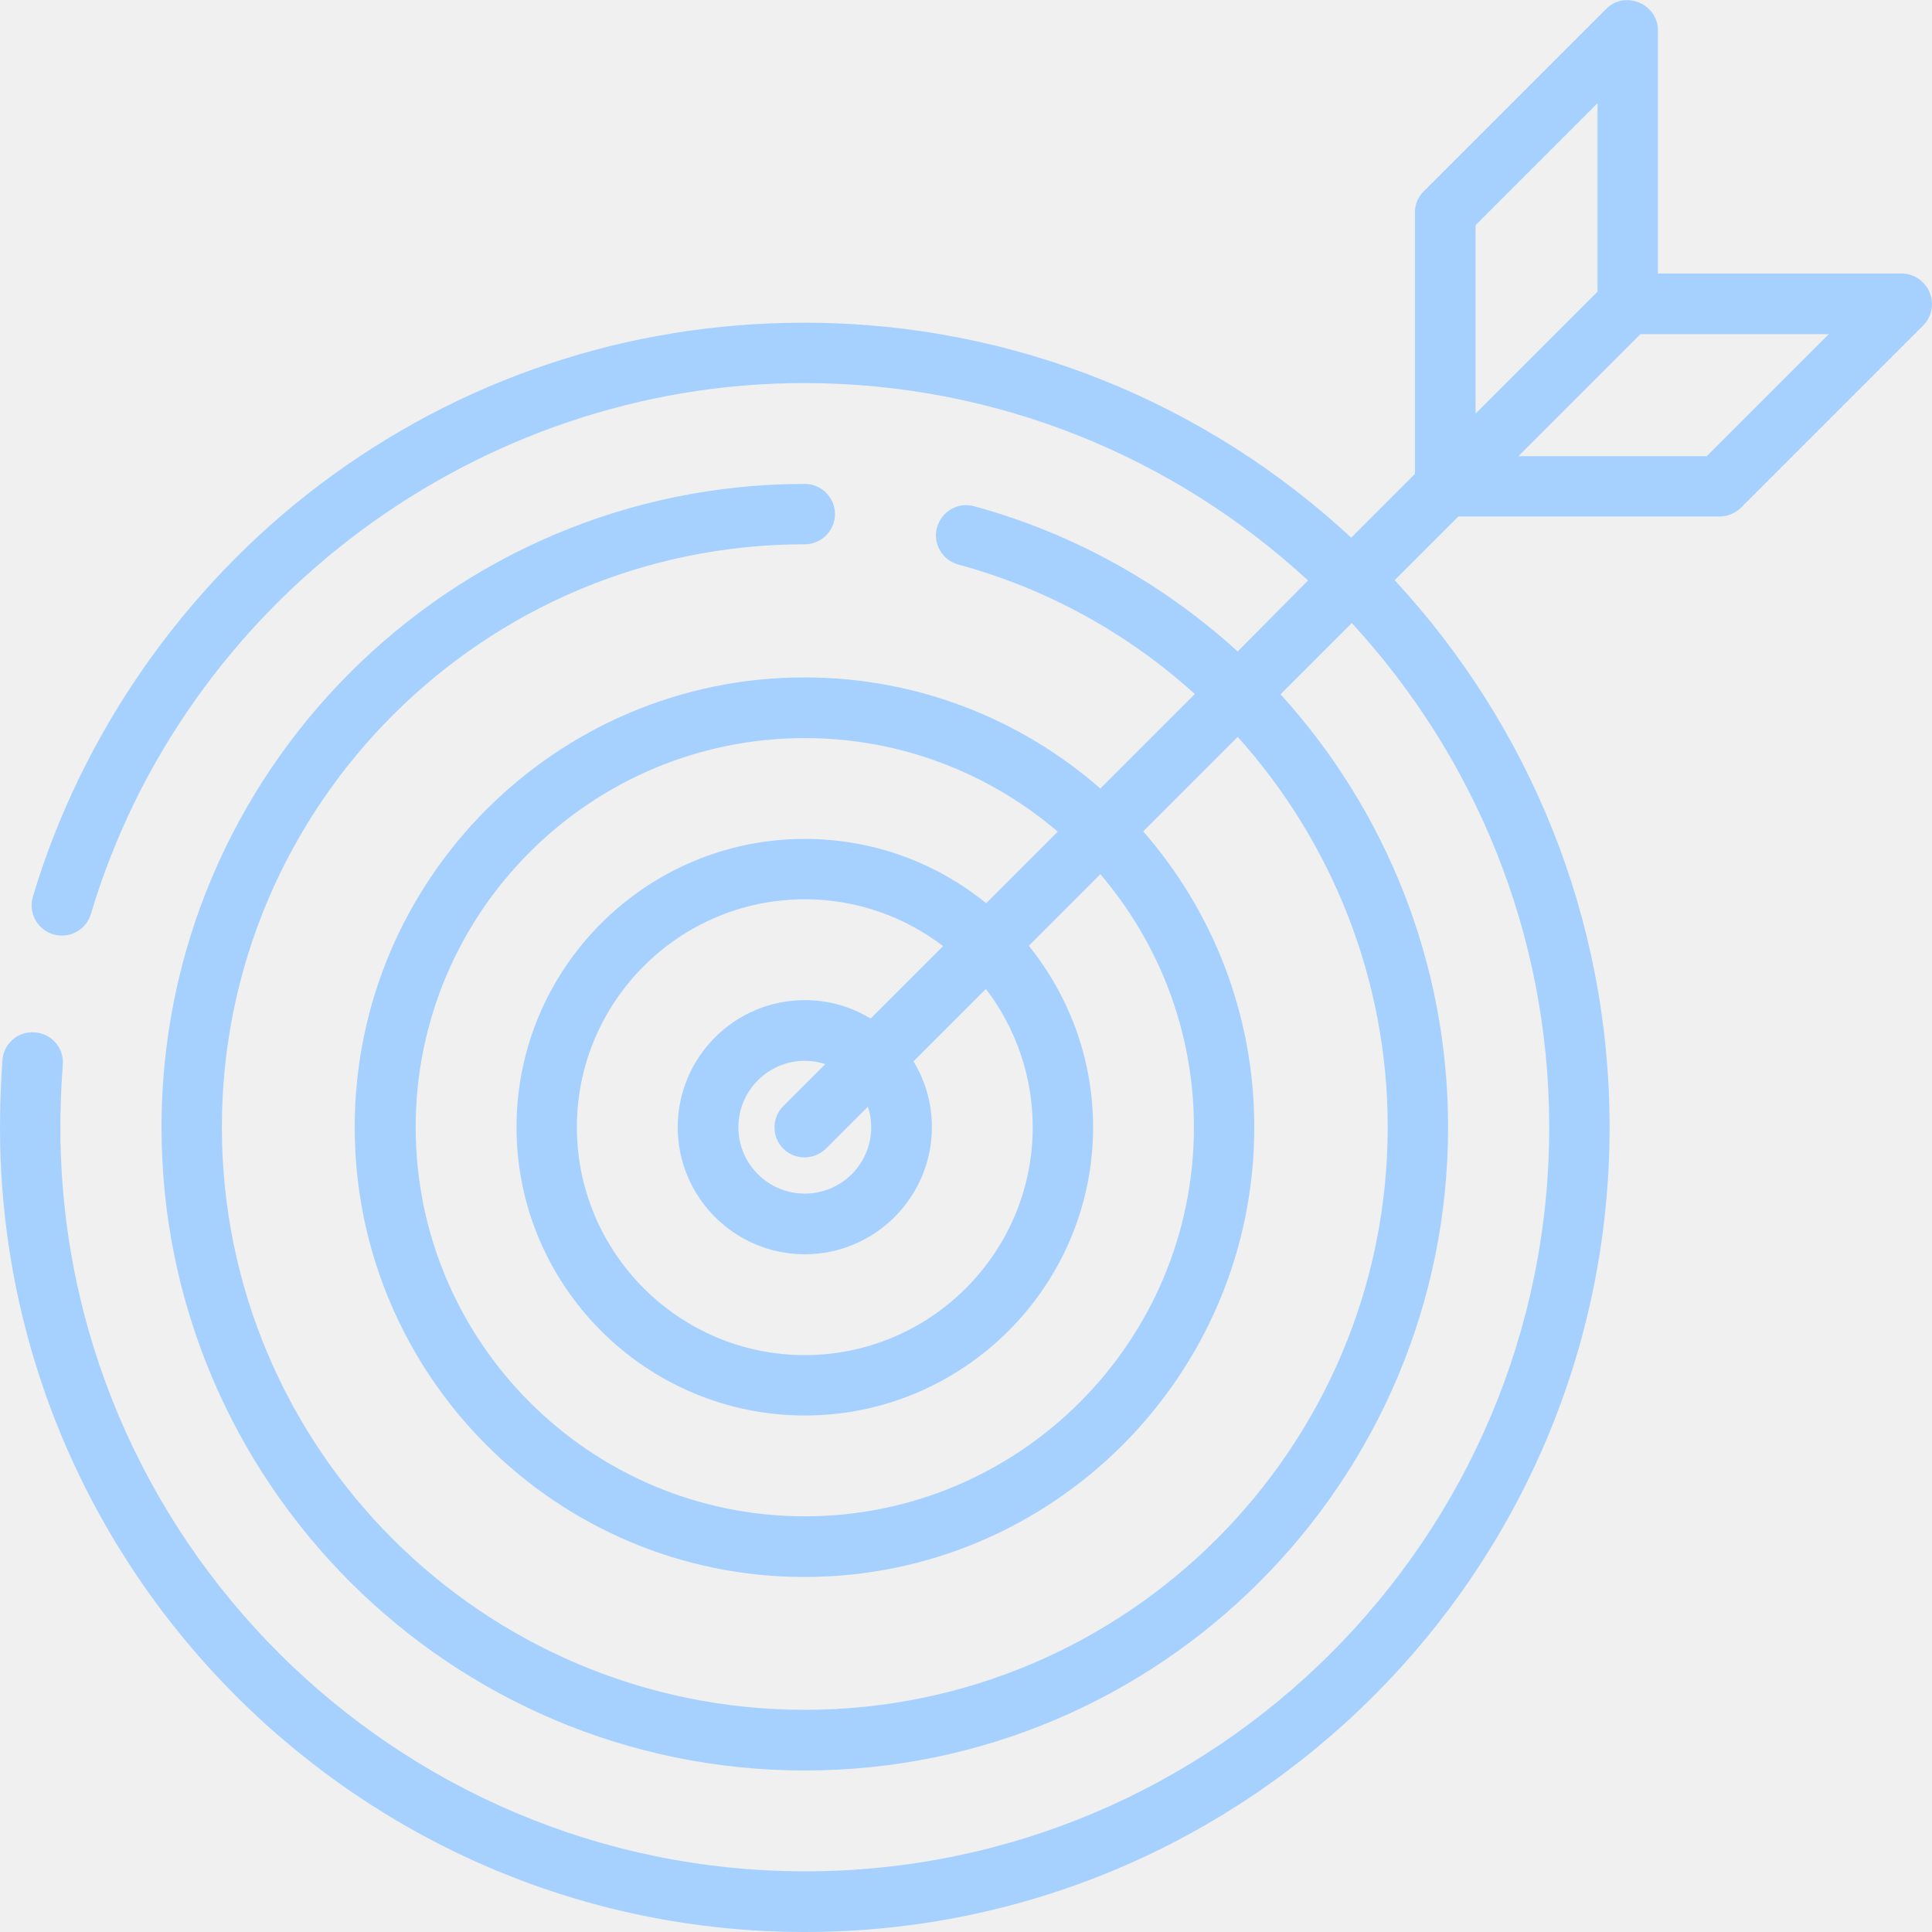
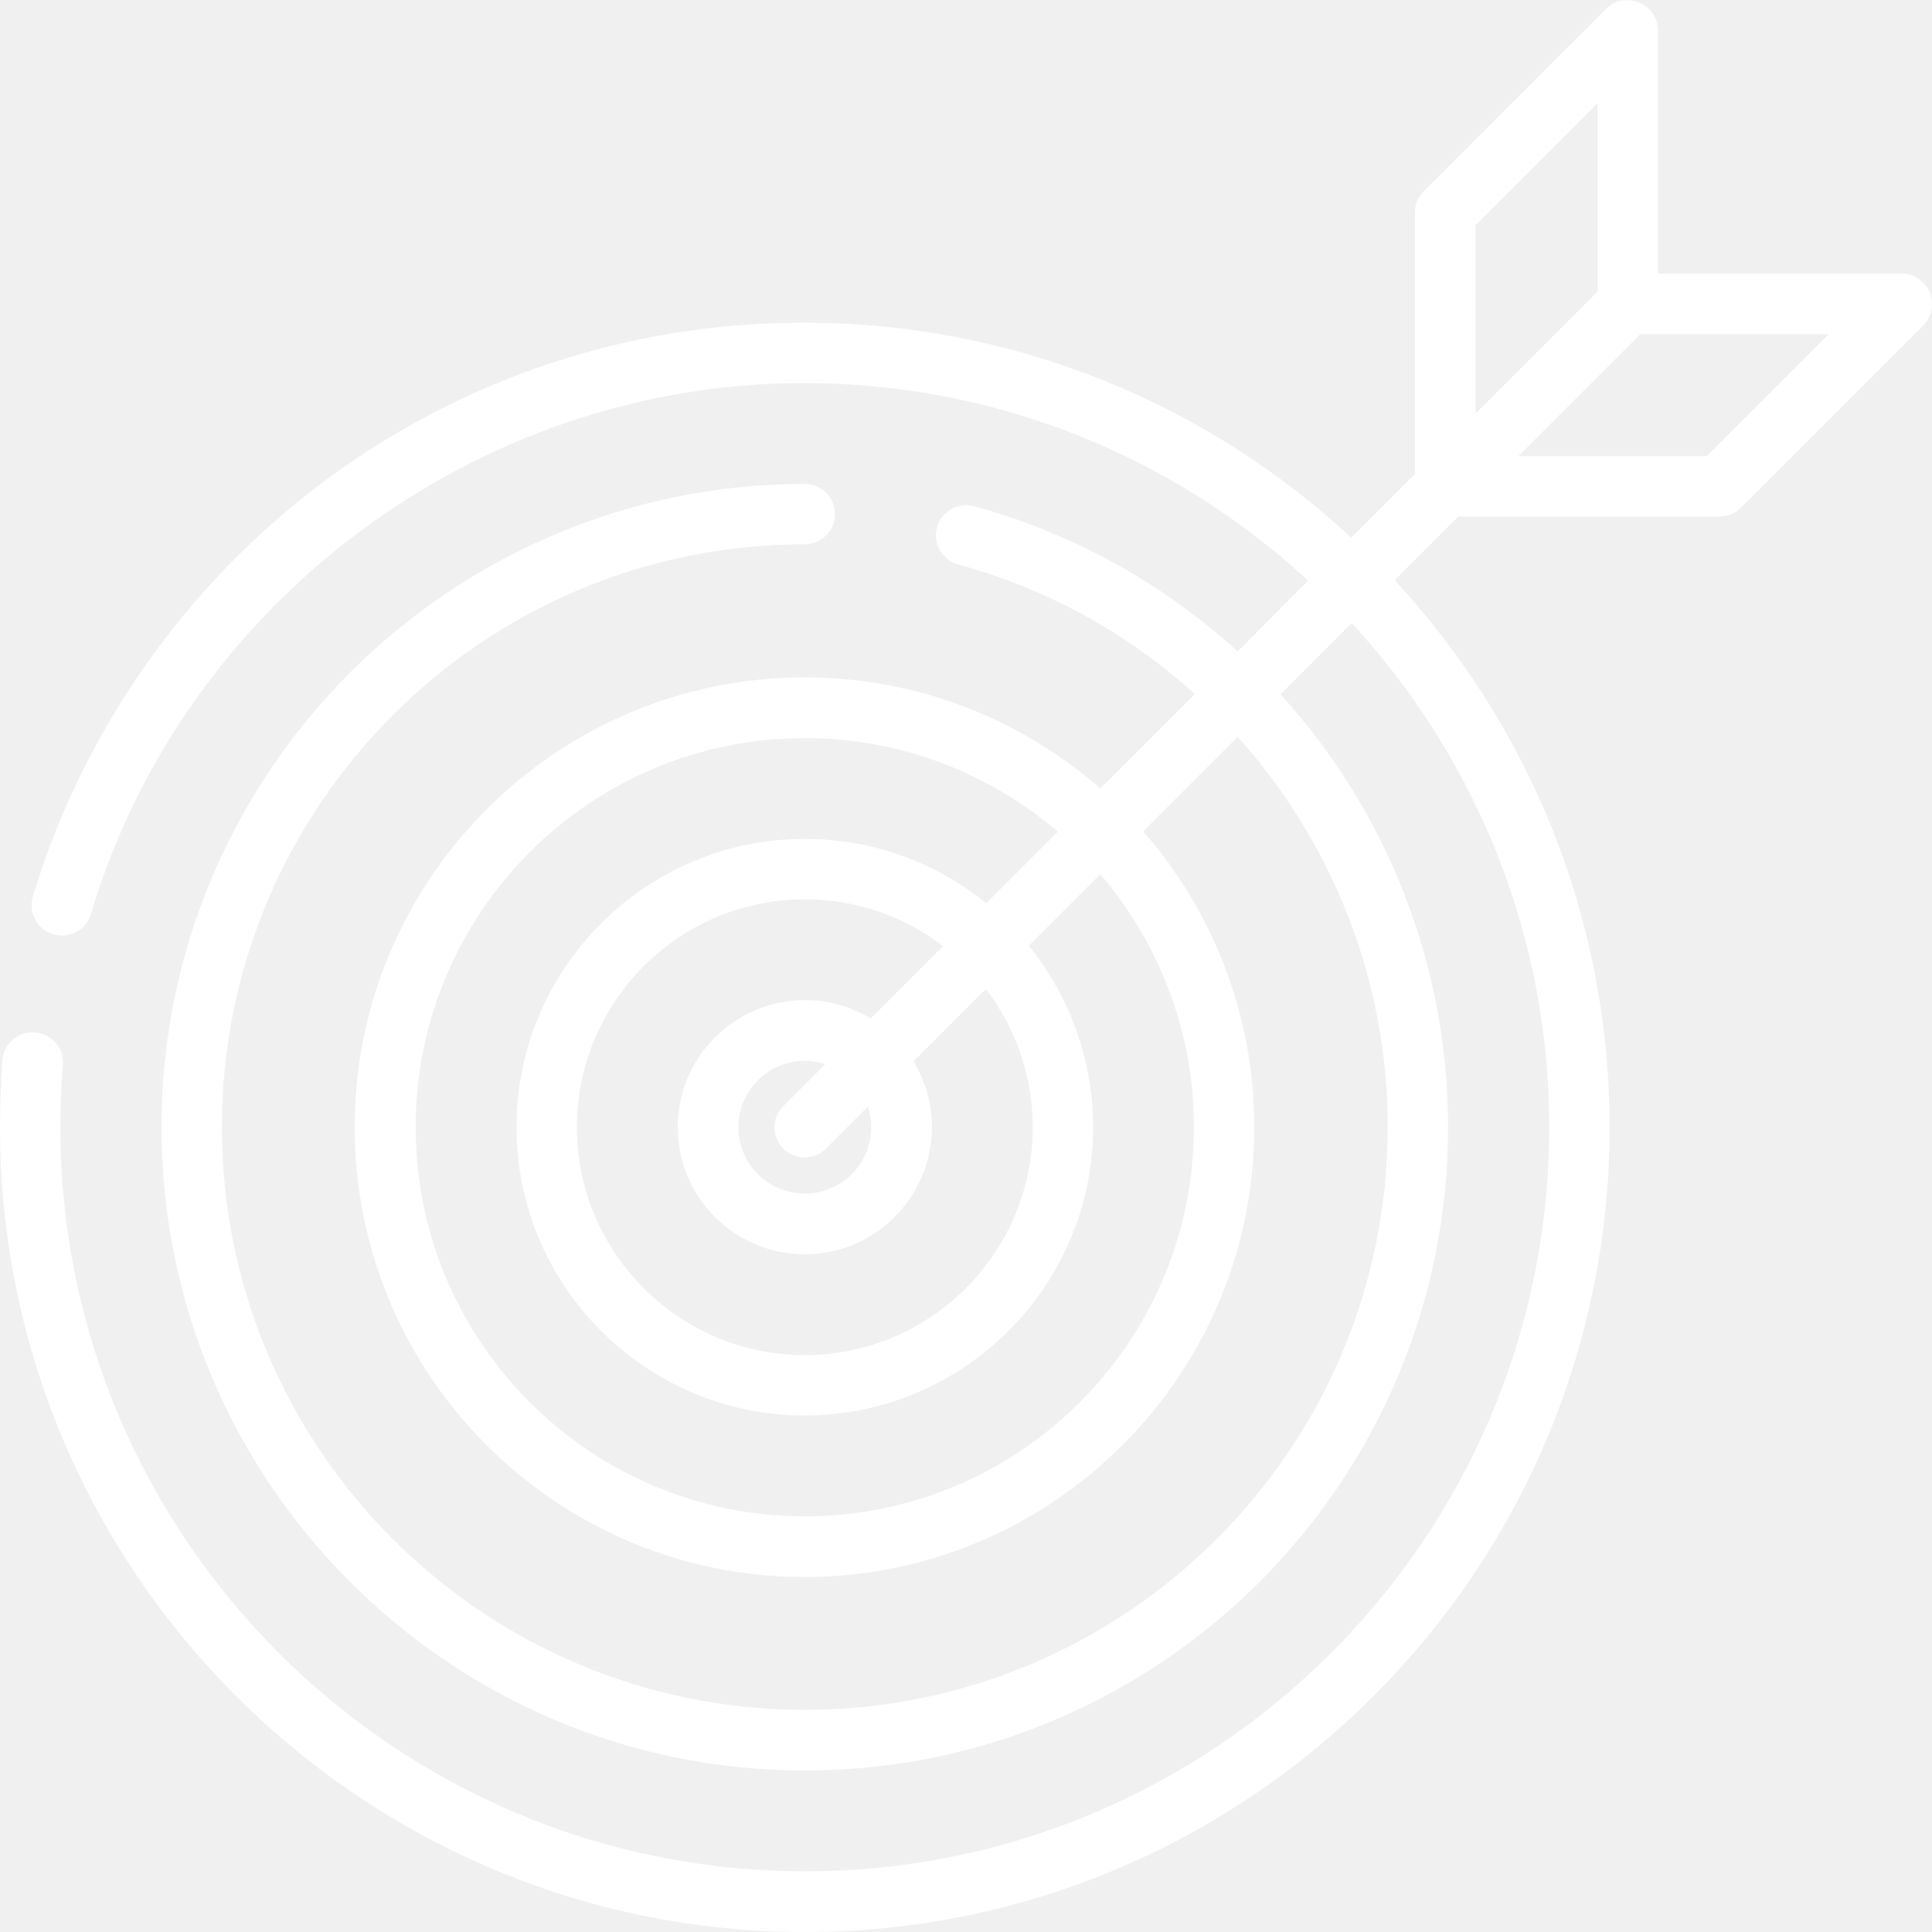
<svg xmlns="http://www.w3.org/2000/svg" version="1.1" id="Layer_1" x="0px" y="0px" viewBox="0 0 640 640" enable-background="new 0 0 640 640" xml:space="preserve">
  <g>
    <g>
-       <path fill="#A6D1FF" d="M639.2,96.8c-1.6-3.7-5.2-6.2-9.3-6.2h-80.7V10c0-8.7-10.9-13.3-17.1-7.1l-60.5,60.5    c-1.9,1.9-2.9,4.4-2.9,7.1V157l-21.1,21.1c-47.6-44.2-111.3-71.2-181.2-71.2c-58.5,0-114.1,18.6-160.7,53.8    c-45,34.1-78.7,82.5-94.8,136.3c-1.6,5.3,1.4,10.9,6.7,12.5c5.3,1.6,10.9-1.4,12.5-6.7c30.9-103.5,128.1-175.9,236.2-175.9    c64.4,0,123,24.8,167,65.4L410,215.8c-24.4-22.2-54-39-87.3-48.1c-5.3-1.5-10.8,1.7-12.3,7c-1.5,5.3,1.7,10.8,7,12.3    c29.9,8.1,56.5,23.1,78.4,42.9l-31.3,31.3c-26.2-22.9-60.5-36.8-98-36.8c-82.1,0-149,66.8-149,149s66.8,149,149,149    s149-66.8,149-149c0-37.5-13.9-71.8-36.8-98l31.3-31.3c31.1,34.6,49.7,80.3,49.7,129.2c0,106.5-86.6,193.1-193.1,193.1    S73.5,479.9,73.5,373.4s86.6-193.1,193.1-193.1c5.5,0,10-4.5,10-10c0-5.5-4.5-10-10-10c-117.5,0-213.1,95.6-213.1,213.1    S149,586.5,266.6,586.5s213.1-95.6,213.1-213.1c0-54.4-20.7-105.1-55.5-143.4l23.6-23.6c40.5,44,65.4,102.6,65.4,167    c0,135.9-110.6,246.5-246.5,246.5S20,509.3,20,373.4c0-6.9,0.3-13.8,0.8-20.6c0.5-5.5-3.6-10.4-9.2-10.8    c-5.5-0.5-10.4,3.6-10.8,9.2C0.3,358.5,0,366,0,373.4C0,520.4,119.6,640,266.6,640s266.6-119.6,266.6-266.6    c0-69.9-27.1-133.6-71.2-181.2l21.1-21.1h86.5c2.7,0,5.2-1.1,7.1-2.9l60.5-60.5C639.9,104.9,640.8,100.6,639.2,96.8z M395.5,373.4    c0,71.1-57.8,128.9-128.9,128.9s-128.9-57.8-128.9-128.9c0-71.1,57.8-128.9,128.9-128.9c31.9,0,61.2,11.7,83.8,31l-23.7,23.7    c-16.4-13.3-37.3-21.3-60.1-21.3c-52.7,0-95.5,42.9-95.5,95.5s42.9,95.5,95.5,95.5s95.5-42.9,95.5-95.5c0-22.7-8-43.6-21.3-60.1    l23.7-23.7C383.8,312.2,395.5,341.5,395.5,373.4z M258.9,379.9c3.7,4.4,10.6,4.7,14.7,0.6l13.9-13.9c0.7,2.1,1.1,4.4,1.1,6.8    c0,12.2-9.9,22-22,22c-12.2,0-22-9.9-22-22s9.9-22,22-22c2.4,0,4.7,0.4,6.8,1.1l-13.9,13.9C255.8,370,255.6,376,258.9,379.9z     M288.4,337.4c-6.4-3.9-13.8-6.1-21.8-6.1c-23.2,0-42.1,18.9-42.1,42.1c0,23.2,18.9,42.1,42.1,42.1c23.2,0,42.1-18.9,42.1-42.1    c0-8-2.2-15.4-6.1-21.8l24-24c9.7,12.7,15.5,28.6,15.5,45.8c0,41.6-33.9,75.5-75.5,75.5s-75.5-33.9-75.5-75.5    c0-41.6,33.9-75.5,75.5-75.5c17.2,0,33.1,5.8,45.8,15.5L288.4,337.4z M488.8,74.6l40.4-40.4v62.4L488.8,137V74.6z M565.4,151.1    H503l40.4-40.4h62.4L565.4,151.1z" />
+       <path fill="#FFFFFF" d="M639.2,96.8c-1.6-3.7-5.2-6.2-9.3-6.2h-80.7V10c0-8.7-10.9-13.3-17.1-7.1l-60.5,60.5    c-1.9,1.9-2.9,4.4-2.9,7.1V157l-21.1,21.1c-47.6-44.2-111.3-71.2-181.2-71.2c-58.5,0-114.1,18.6-160.7,53.8    C60.7,194.8,27,243.2,10.9,297c-1.6,5.3,1.4,10.9,6.7,12.5s10.9-1.4,12.5-6.7C61,199.3,158.2,126.9,266.3,126.9    c64.4,0,123,24.8,167,65.4L410,215.8c-24.4-22.2-54-39-87.3-48.1c-5.3-1.5-10.8,1.7-12.3,7s1.7,10.8,7,12.3    c29.9,8.1,56.5,23.1,78.4,42.9l-31.3,31.3c-26.2-22.9-60.5-36.8-98-36.8c-82.1,0-149,66.8-149,149s66.8,149,149,149    s149-66.8,149-149c0-37.5-13.9-71.8-36.8-98l31.3-31.3c31.1,34.6,49.7,80.3,49.7,129.2c0,106.5-86.6,193.1-193.1,193.1    s-193.1-86.5-193.1-193s86.6-193.1,193.1-193.1c5.5,0,10-4.5,10-10s-4.5-10-10-10c-117.5,0-213.1,95.6-213.1,213.1    S149,586.5,266.6,586.5s213.1-95.6,213.1-213.1c0-54.4-20.7-105.1-55.5-143.4l23.6-23.6c40.5,44,65.4,102.6,65.4,167    c0,135.9-110.6,246.5-246.5,246.5S20,509.3,20,373.4c0-6.9,0.3-13.8,0.8-20.6c0.5-5.5-3.6-10.4-9.2-10.8    c-5.5-0.5-10.4,3.6-10.8,9.2C0.3,358.5,0,366,0,373.4C0,520.4,119.6,640,266.6,640s266.6-119.6,266.6-266.6    c0-69.9-27.1-133.6-71.2-181.2l21.1-21.1h86.5c2.7,0,5.2-1.1,7.1-2.9l60.5-60.5C639.9,104.9,640.8,100.6,639.2,96.8z M395.5,373.4    c0,71.1-57.8,128.9-128.9,128.9s-128.9-57.8-128.9-128.9s57.8-128.9,128.9-128.9c31.9,0,61.2,11.7,83.8,31l-23.7,23.7    c-16.4-13.3-37.3-21.3-60.1-21.3c-52.7,0-95.5,42.9-95.5,95.5s42.9,95.5,95.5,95.5s95.5-42.9,95.5-95.5c0-22.7-8-43.6-21.3-60.1    l23.7-23.7C383.8,312.2,395.5,341.5,395.5,373.4z M258.9,379.9c3.7,4.4,10.6,4.7,14.7,0.6l13.9-13.9c0.7,2.1,1.1,4.4,1.1,6.8    c0,12.2-9.9,22-22,22c-12.2,0-22-9.9-22-22s9.9-22,22-22c2.4,0,4.7,0.4,6.8,1.1l-13.9,13.9C255.8,370,255.6,376,258.9,379.9z     M288.4,337.4c-6.4-3.9-13.8-6.1-21.8-6.1c-23.2,0-42.1,18.9-42.1,42.1s18.9,42.1,42.1,42.1s42.1-18.9,42.1-42.1    c0-8-2.2-15.4-6.1-21.8l24-24c9.7,12.7,15.5,28.6,15.5,45.8c0,41.6-33.9,75.5-75.5,75.5s-75.5-33.9-75.5-75.5s33.9-75.5,75.5-75.5    c17.2,0,33.1,5.8,45.8,15.5L288.4,337.4z M488.8,74.6l40.4-40.4v62.4L488.8,137V74.6z M565.4,151.1H503l40.4-40.4h62.4    L565.4,151.1z" />
    </g>
  </g>
</svg>
